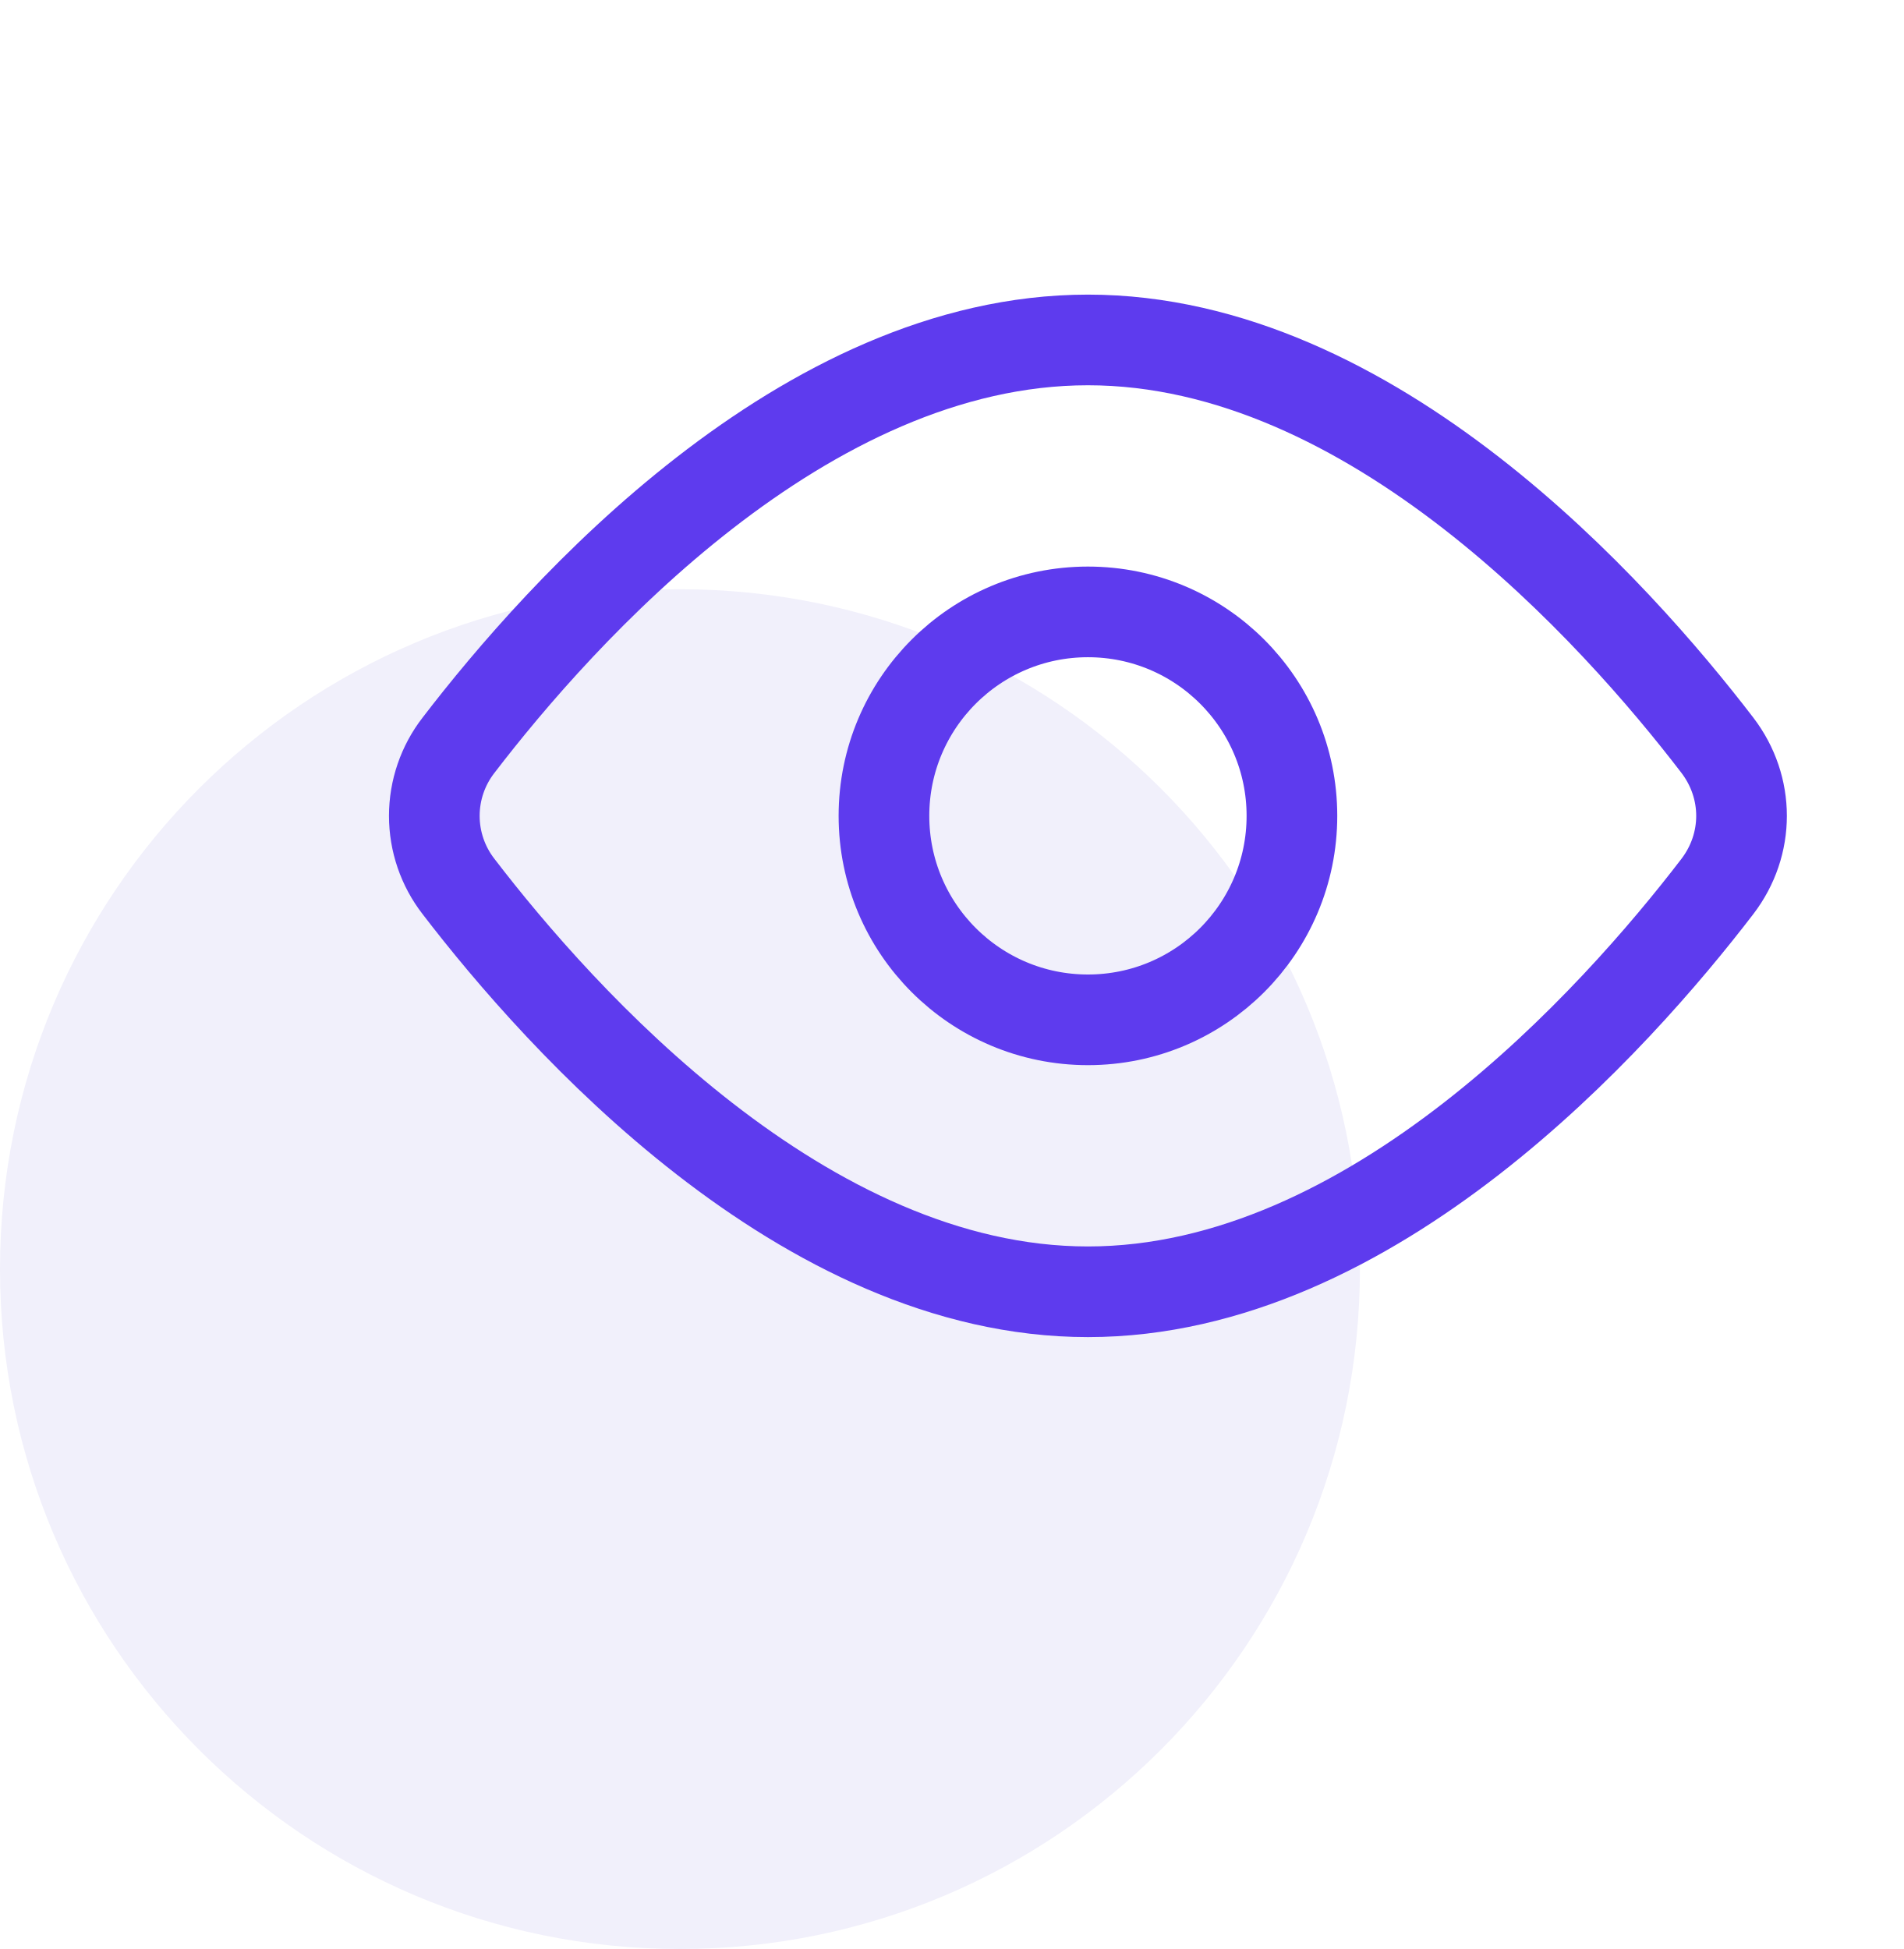
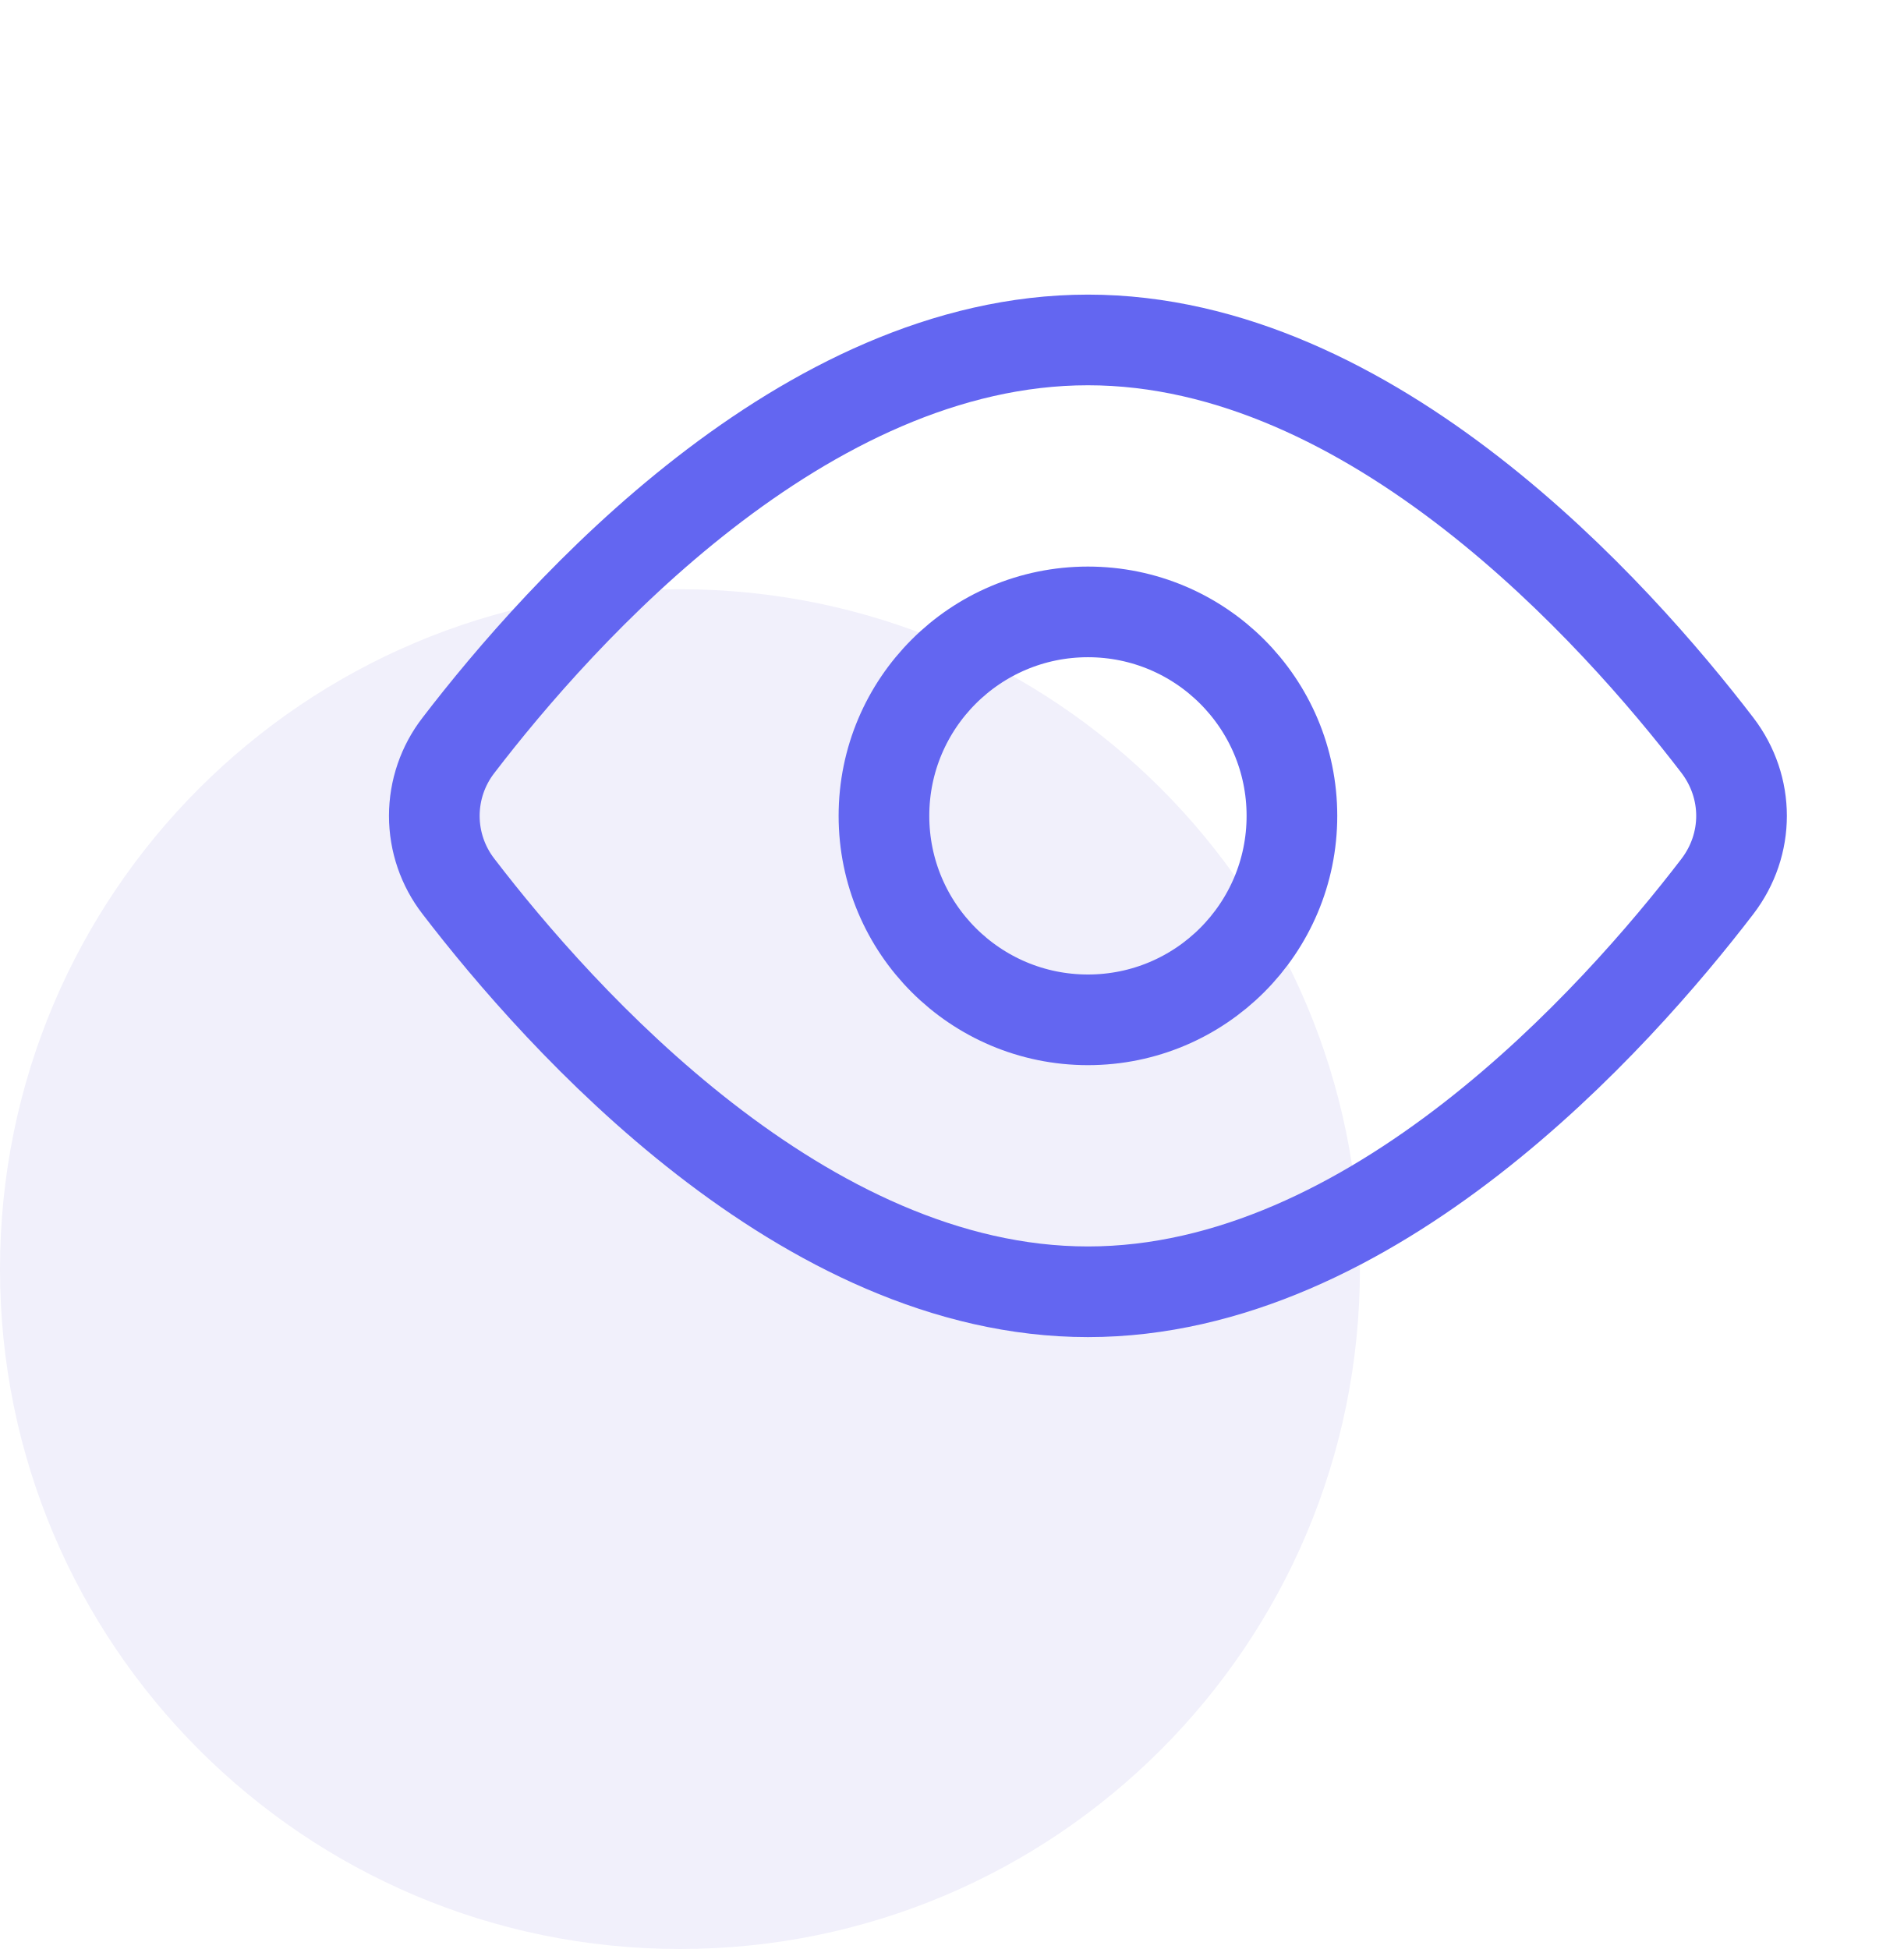
<svg xmlns="http://www.w3.org/2000/svg" width="42" height="43" viewBox="0 0 42 43" fill="none">
  <circle cx="15" cy="28" r="15" fill="#F1F0FB" />
-   <path d="M37.886 16.443C38.596 17.373 38.596 18.628 37.886 19.557C35.646 22.48 30.273 28.5 24 28.5C17.727 28.5 12.354 22.48 10.114 19.557C9.769 19.112 9.581 18.564 9.581 18C9.581 17.436 9.769 16.888 10.114 16.443C12.354 13.52 17.727 7.5 24 7.5C30.273 7.5 35.646 13.52 37.886 16.443V16.443Z" stroke="#5E3BEE" stroke-width="2" stroke-linecap="round" stroke-linejoin="round" />
-   <path d="M24 22.5C26.485 22.5 28.5 20.485 28.5 18C28.5 15.515 26.485 13.5 24 13.5C21.515 13.5 19.5 15.515 19.5 18C19.5 20.485 21.515 22.5 24 22.5Z" stroke="#5E3BEE" stroke-width="2" stroke-linecap="round" stroke-linejoin="round" />
+   <path d="M37.886 16.443C38.596 17.373 38.596 18.628 37.886 19.557C35.646 22.48 30.273 28.5 24 28.5C17.727 28.5 12.354 22.48 10.114 19.557C9.769 19.112 9.581 18.564 9.581 18C9.581 17.436 9.769 16.888 10.114 16.443C12.354 13.52 17.727 7.5 24 7.5C30.273 7.5 35.646 13.52 37.886 16.443V16.443Z" stroke="#6366f1" stroke-width="2" stroke-linecap="round" stroke-linejoin="round" />
+   <path d="M24 22.5C26.485 22.5 28.5 20.485 28.5 18C28.5 15.515 26.485 13.5 24 13.5C21.515 13.5 19.5 15.515 19.5 18C19.5 20.485 21.515 22.5 24 22.5Z" stroke="#6366f1" stroke-width="2" stroke-linecap="round" stroke-linejoin="round" />
</svg>
